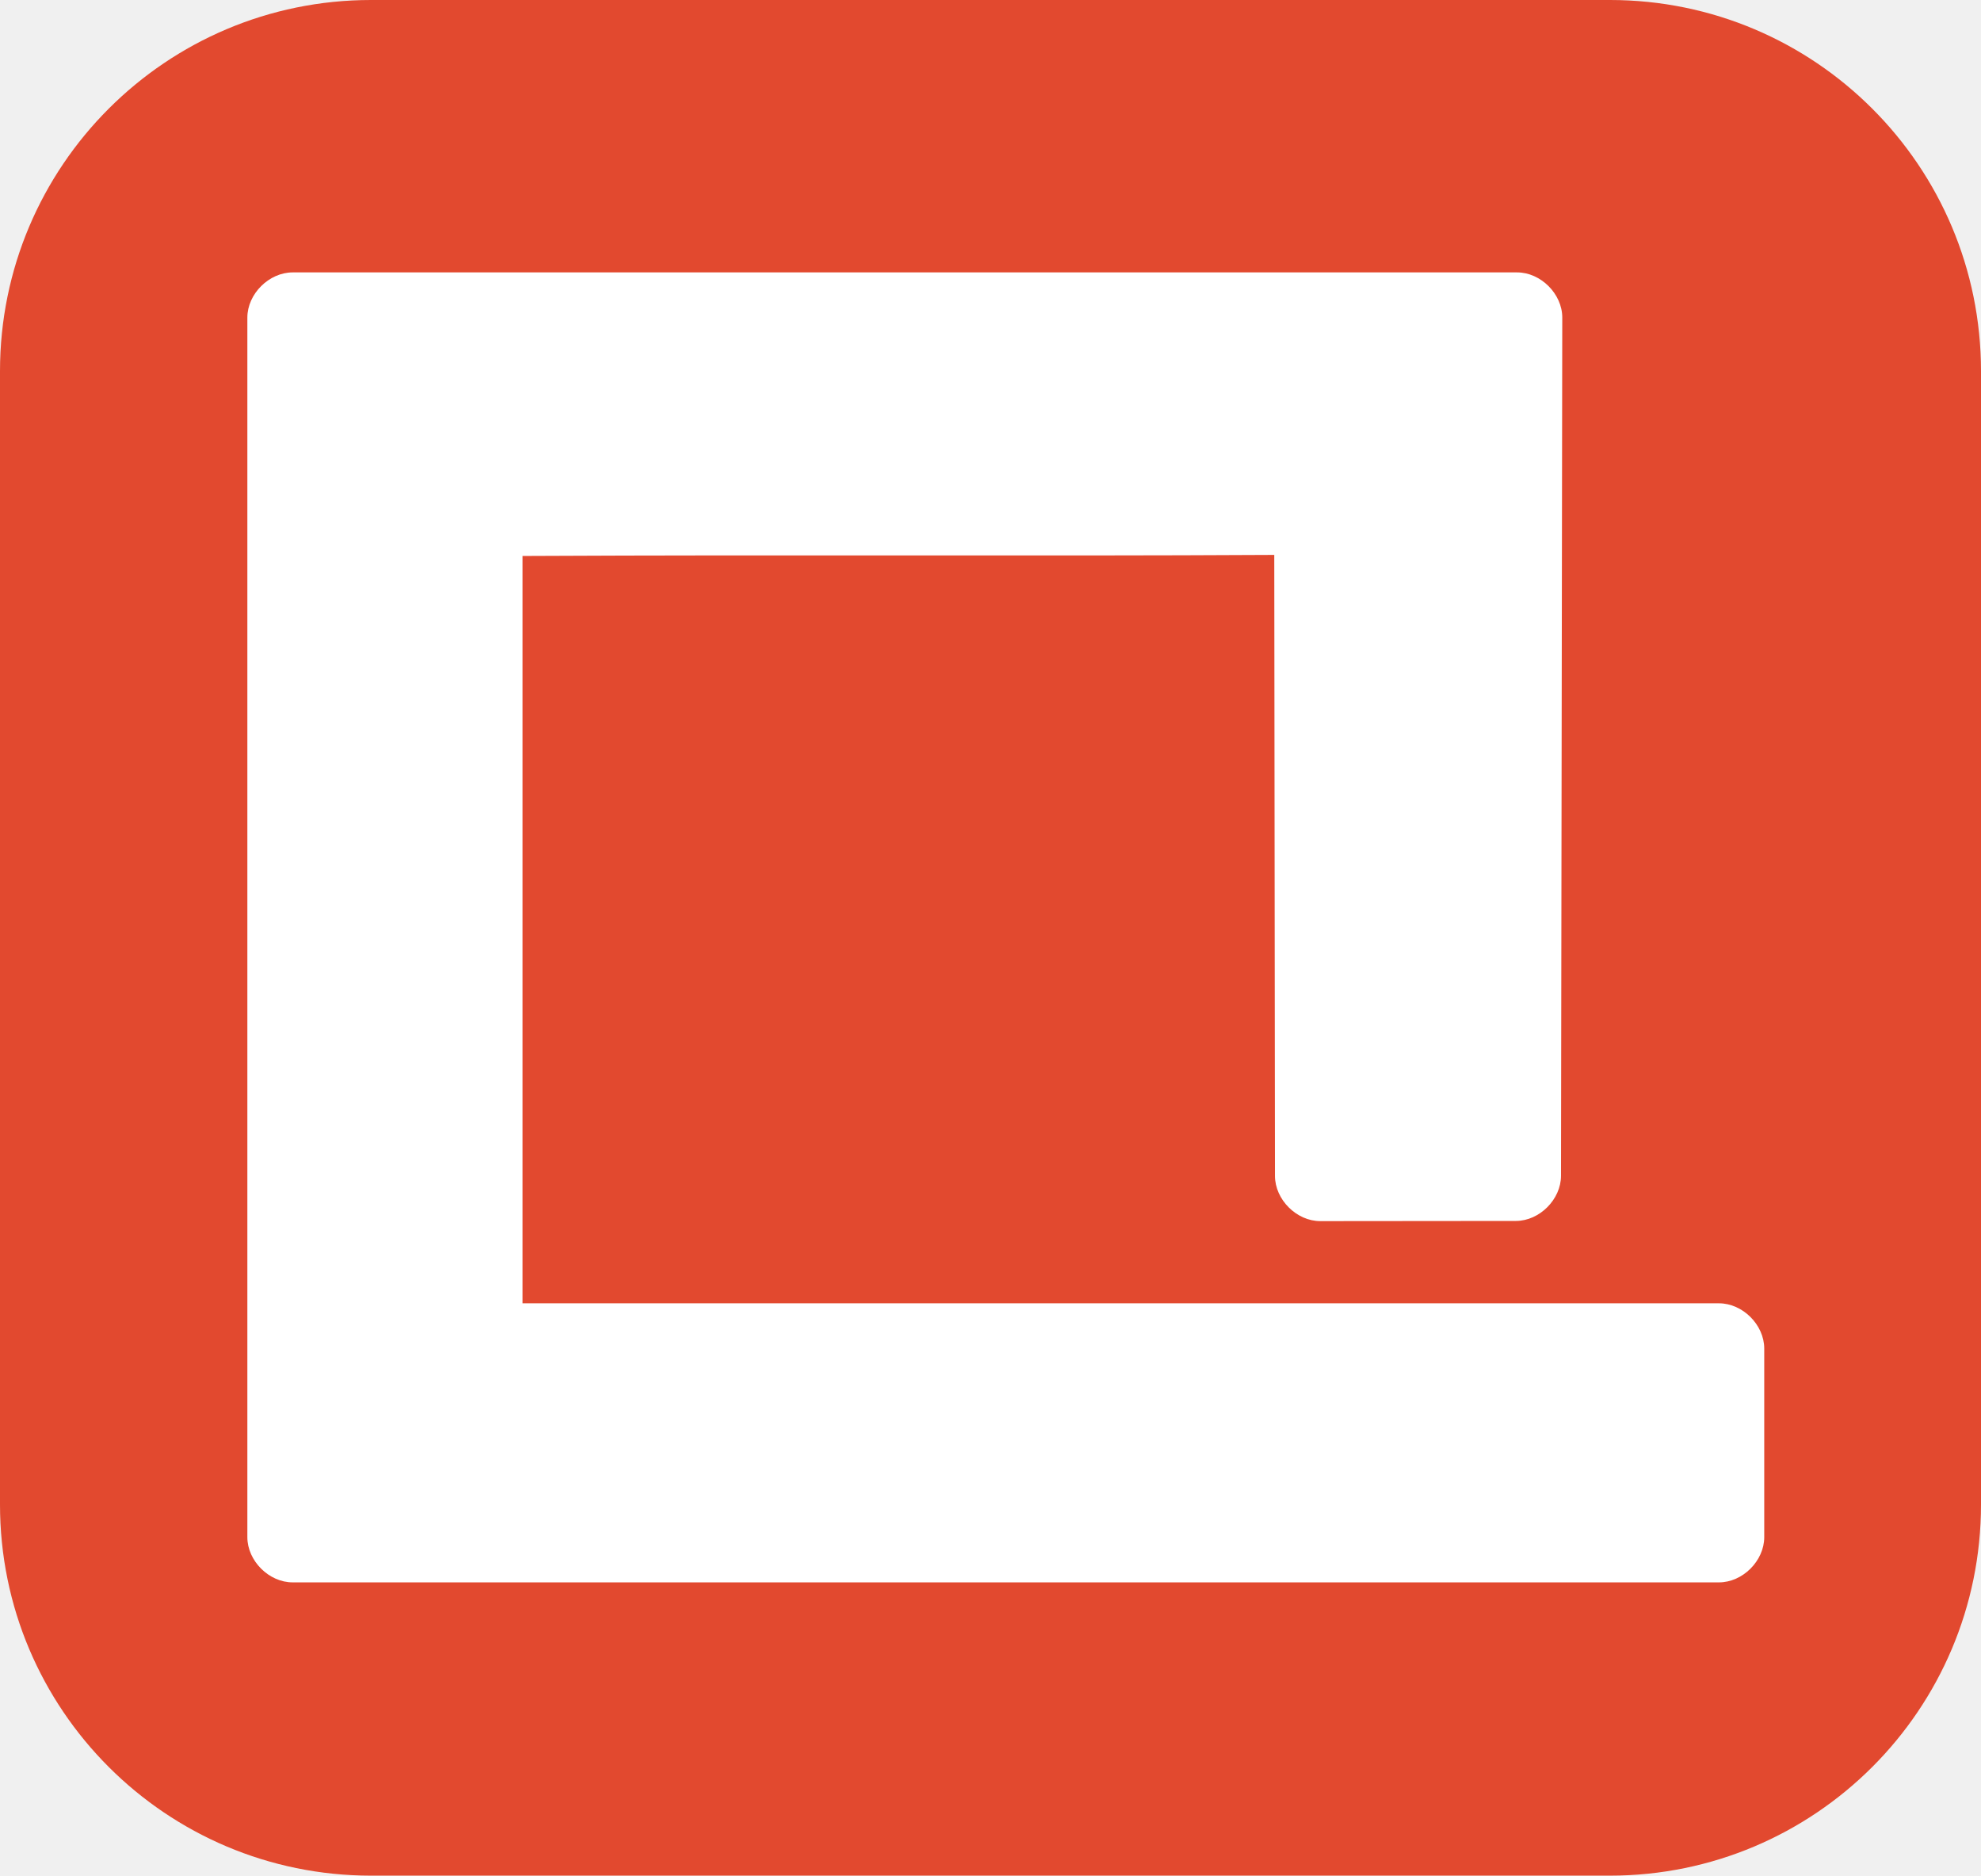
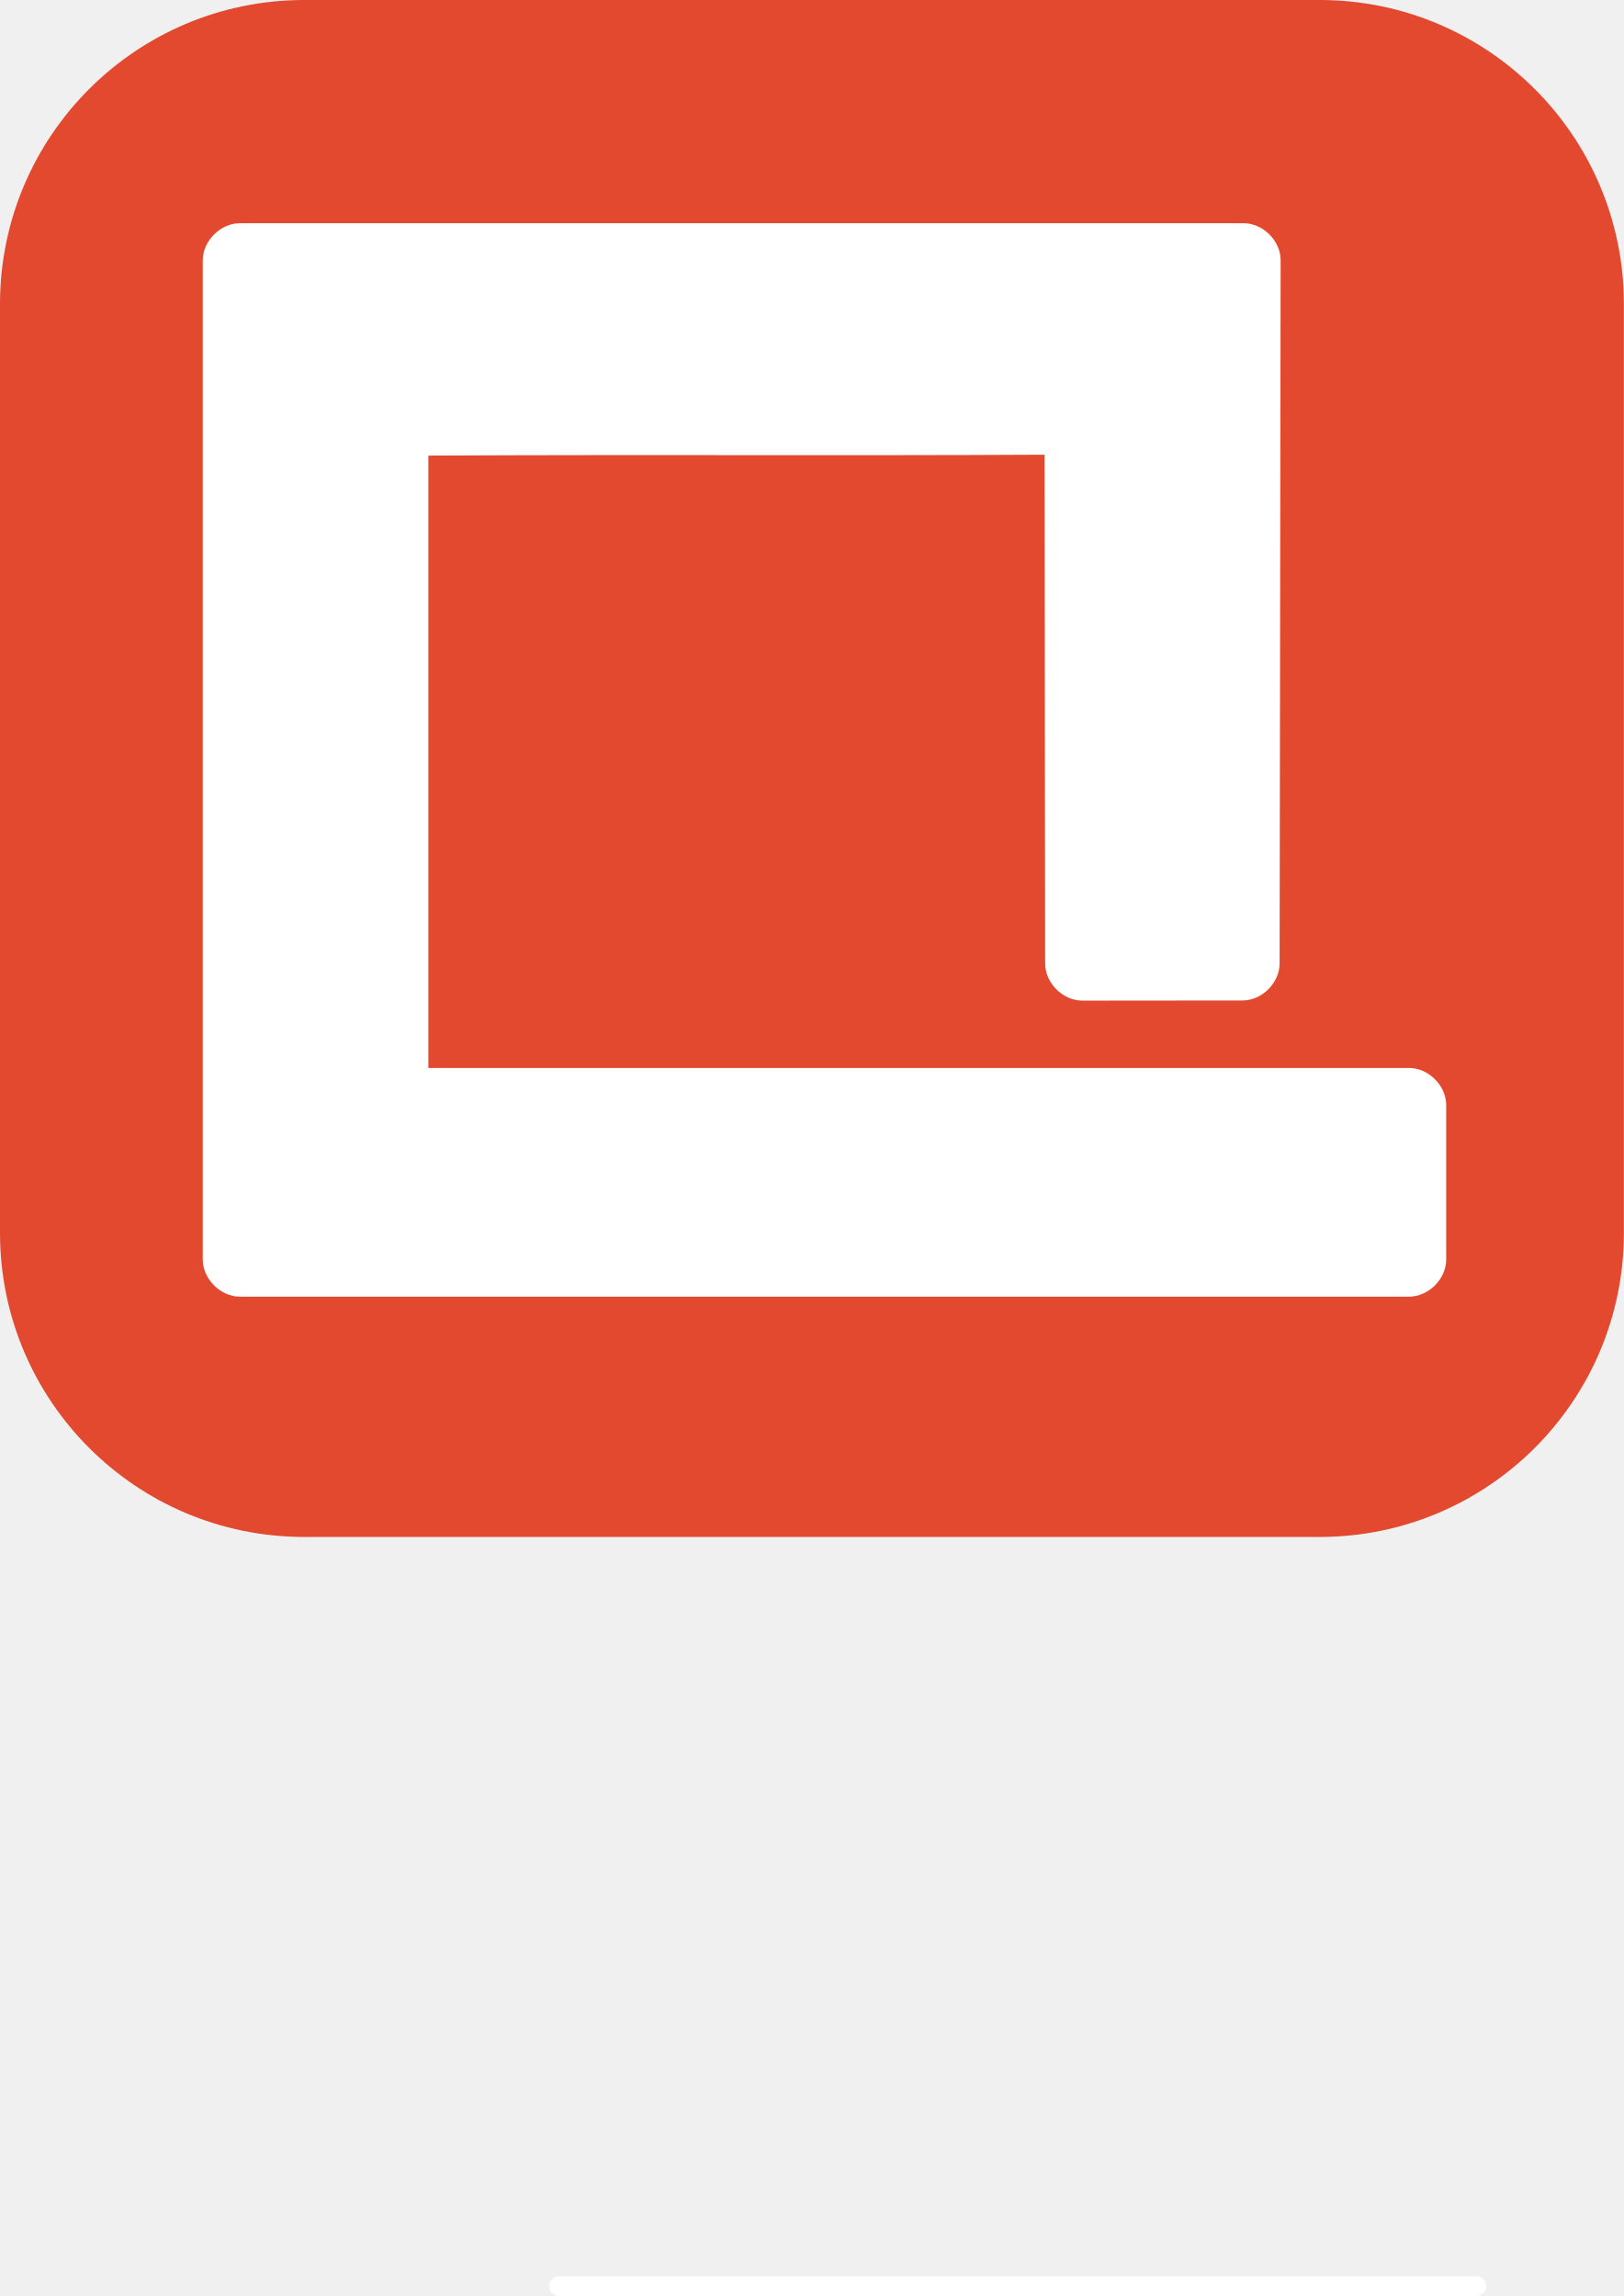
- <svg xmlns="http://www.w3.org/2000/svg" version="1.1" id="svg2" height="311.796" width="329.378">
+ <svg xmlns="http://www.w3.org/2000/svg" version="1.1" id="svg2" height="100%" width="100%">
  <defs id="defs4" />
  <g id="layer2" transform="translate(-125.0262,-194.4383)">
    <rect style="fill:#e2492f;fill-opacity:1;stroke:none" id="rect4310" width="329.378" height="311.796" x="125.026" y="194.438" ry="61.7" />
  </g>
  <g id="layer1" transform="translate(-125.0262,-194.4383)">
    <g id="g2988" style="fill:#ffffff;fill-opacity:1;stroke:none" transform="matrix(0,-0.9577177,0.9577177,0,-43.30117,665.9838)">
      <path style="font-size:medium;font-style:normal;font-variant:normal;font-weight:normal;font-stretch:normal;text-indent:0;text-align:start;text-decoration:none;line-height:normal;letter-spacing:normal;word-spacing:normal;text-transform:none;direction:ltr;block-progression:tb;writing-mode:lr-tb;text-anchor:start;baseline-shift:baseline;color:#000000;fill:#ffffff;fill-opacity:1;stroke:none;stroke-width:1.1;marker:none;visibility:visible;display:inline;overflow:visible;enable-background:accumulate;font-family:Sans;-inkscape-font-specification:Sans" d="m 259.094,246.656 c -4.116,0.004 -7.856,3.759 -7.844,7.875 l 0,247.594 c -0.013,4.116 3.727,7.871 7.844,7.875 l 32.75,0 c 4.116,-0.004 7.856,-3.759 7.844,-7.875 l 0,-207.688 129.719,0 c 0.238,48.164 -0.052,87.584 0.185,130.5 l -107.795,0.125 c -4.116,0.004 -7.856,3.759 -7.844,7.875 l 0.031,33.969 c 0.02,4.096 3.748,7.809 7.844,7.812 l 148.954,0.219 c 4.106,0.006 7.844,-3.738 7.844,-7.844 l 0,-212.562 c 0,-4.116 -3.727,-7.871 -7.844,-7.875 l -211.688,0 z" transform="translate(-33.54389,-27.95325)" id="path3777" />
    </g>
    <rect style="fill:#ffffff" id="rect3028" width="190.082" height="3.993" x="236.405" y="656.225" ry="1.997" />
  </g>
</svg>
